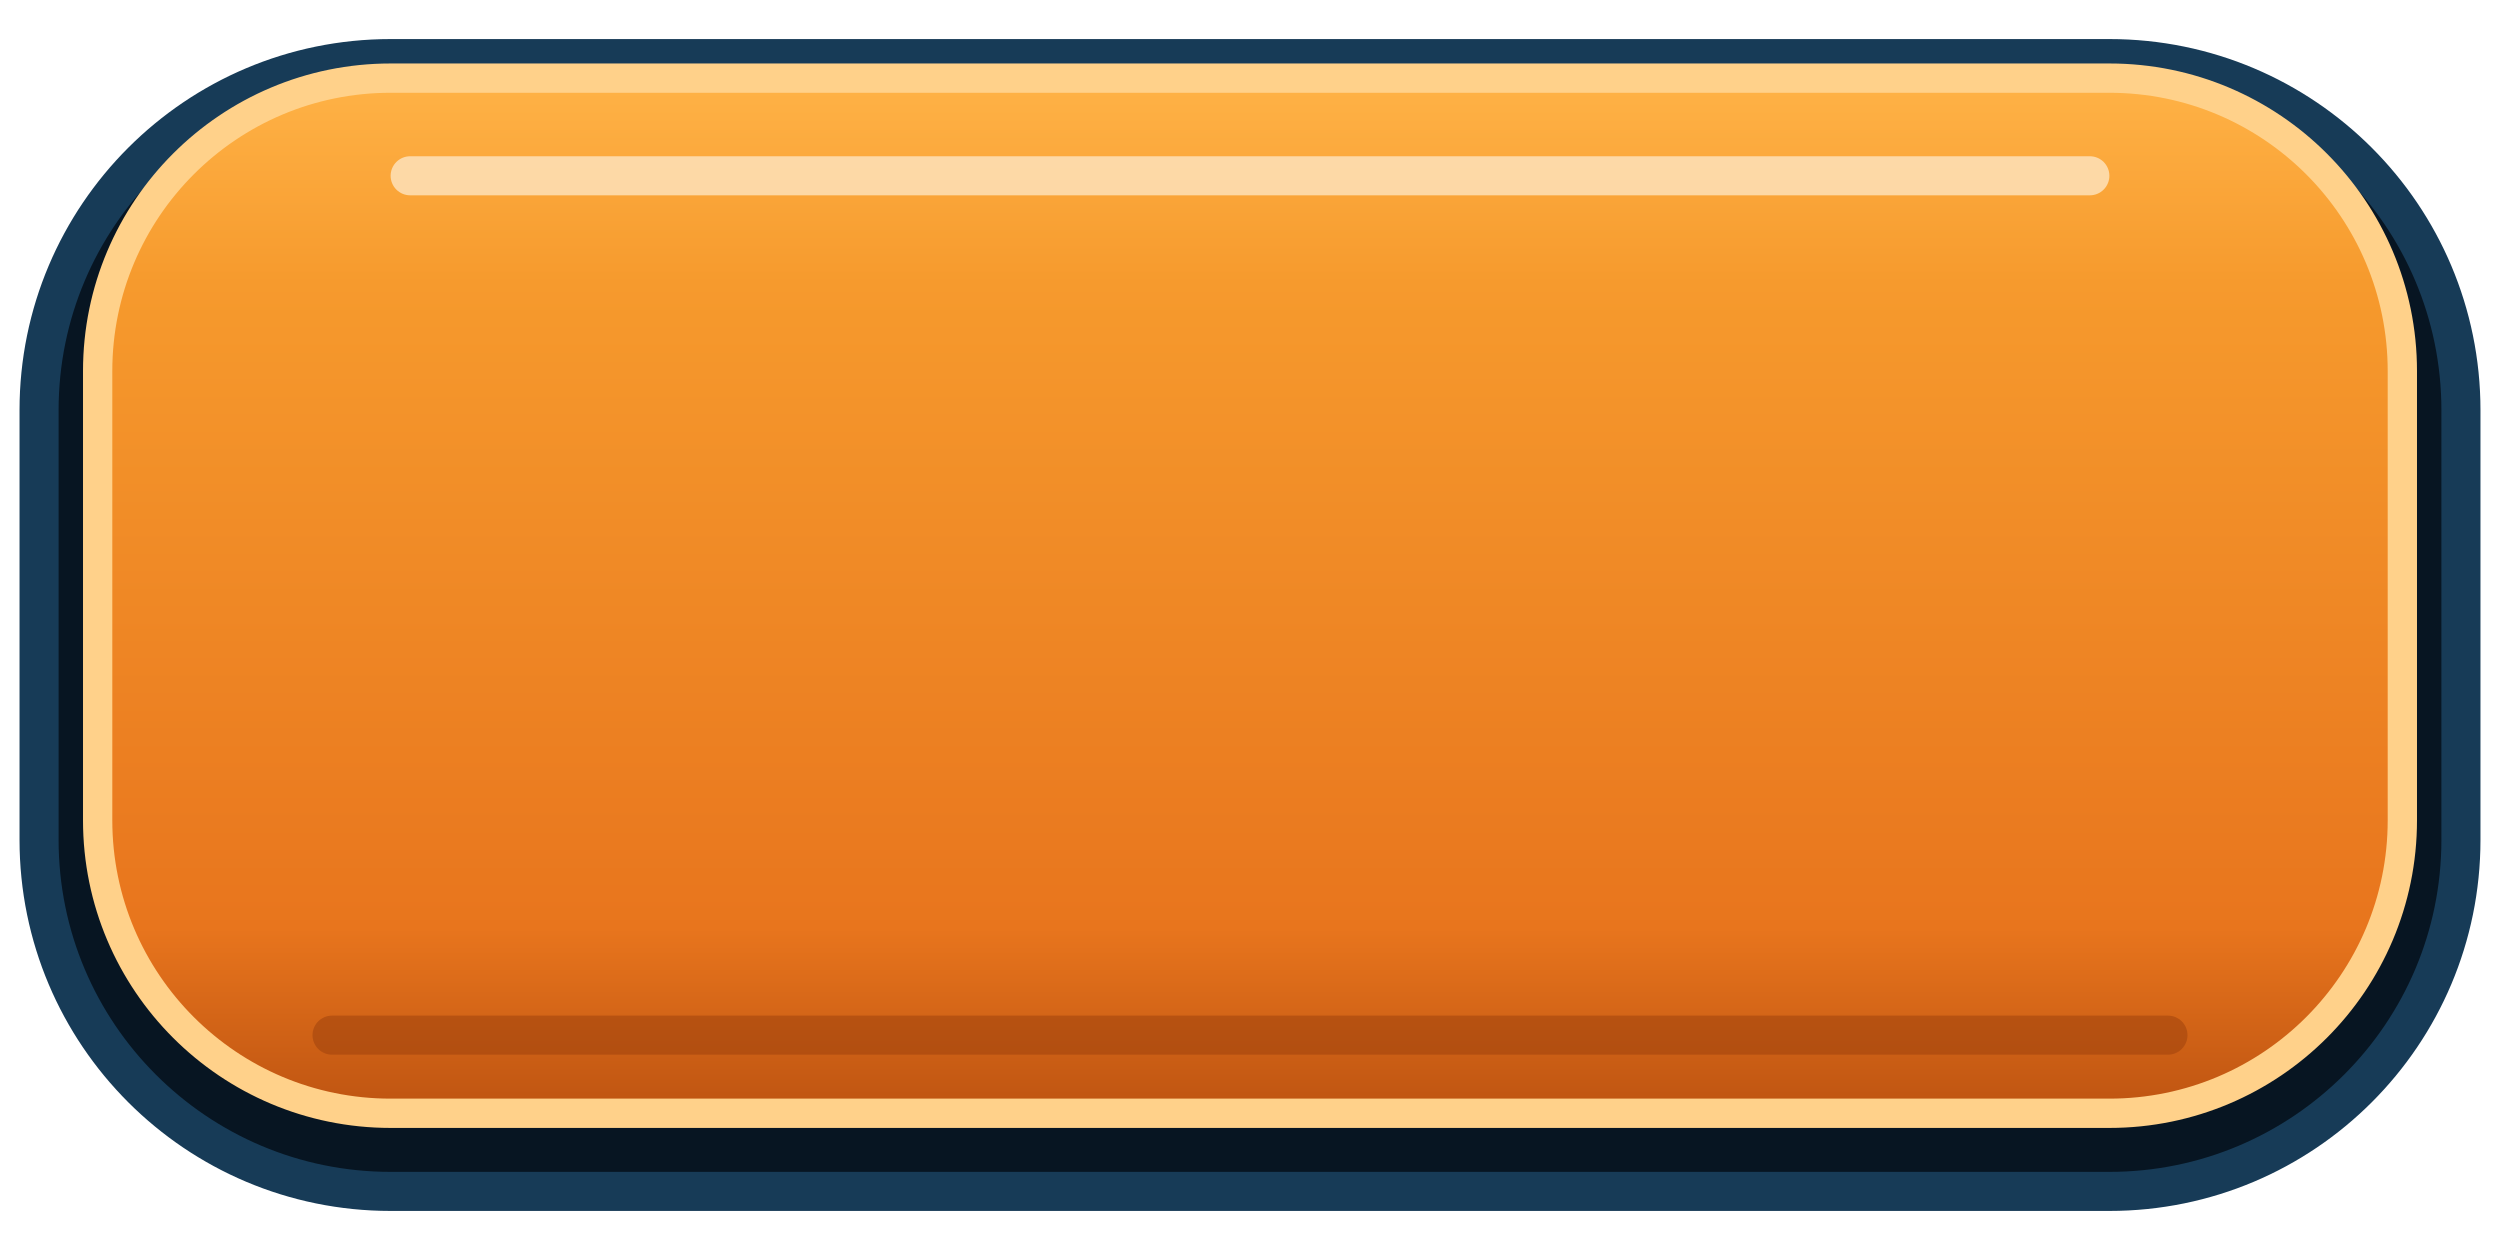
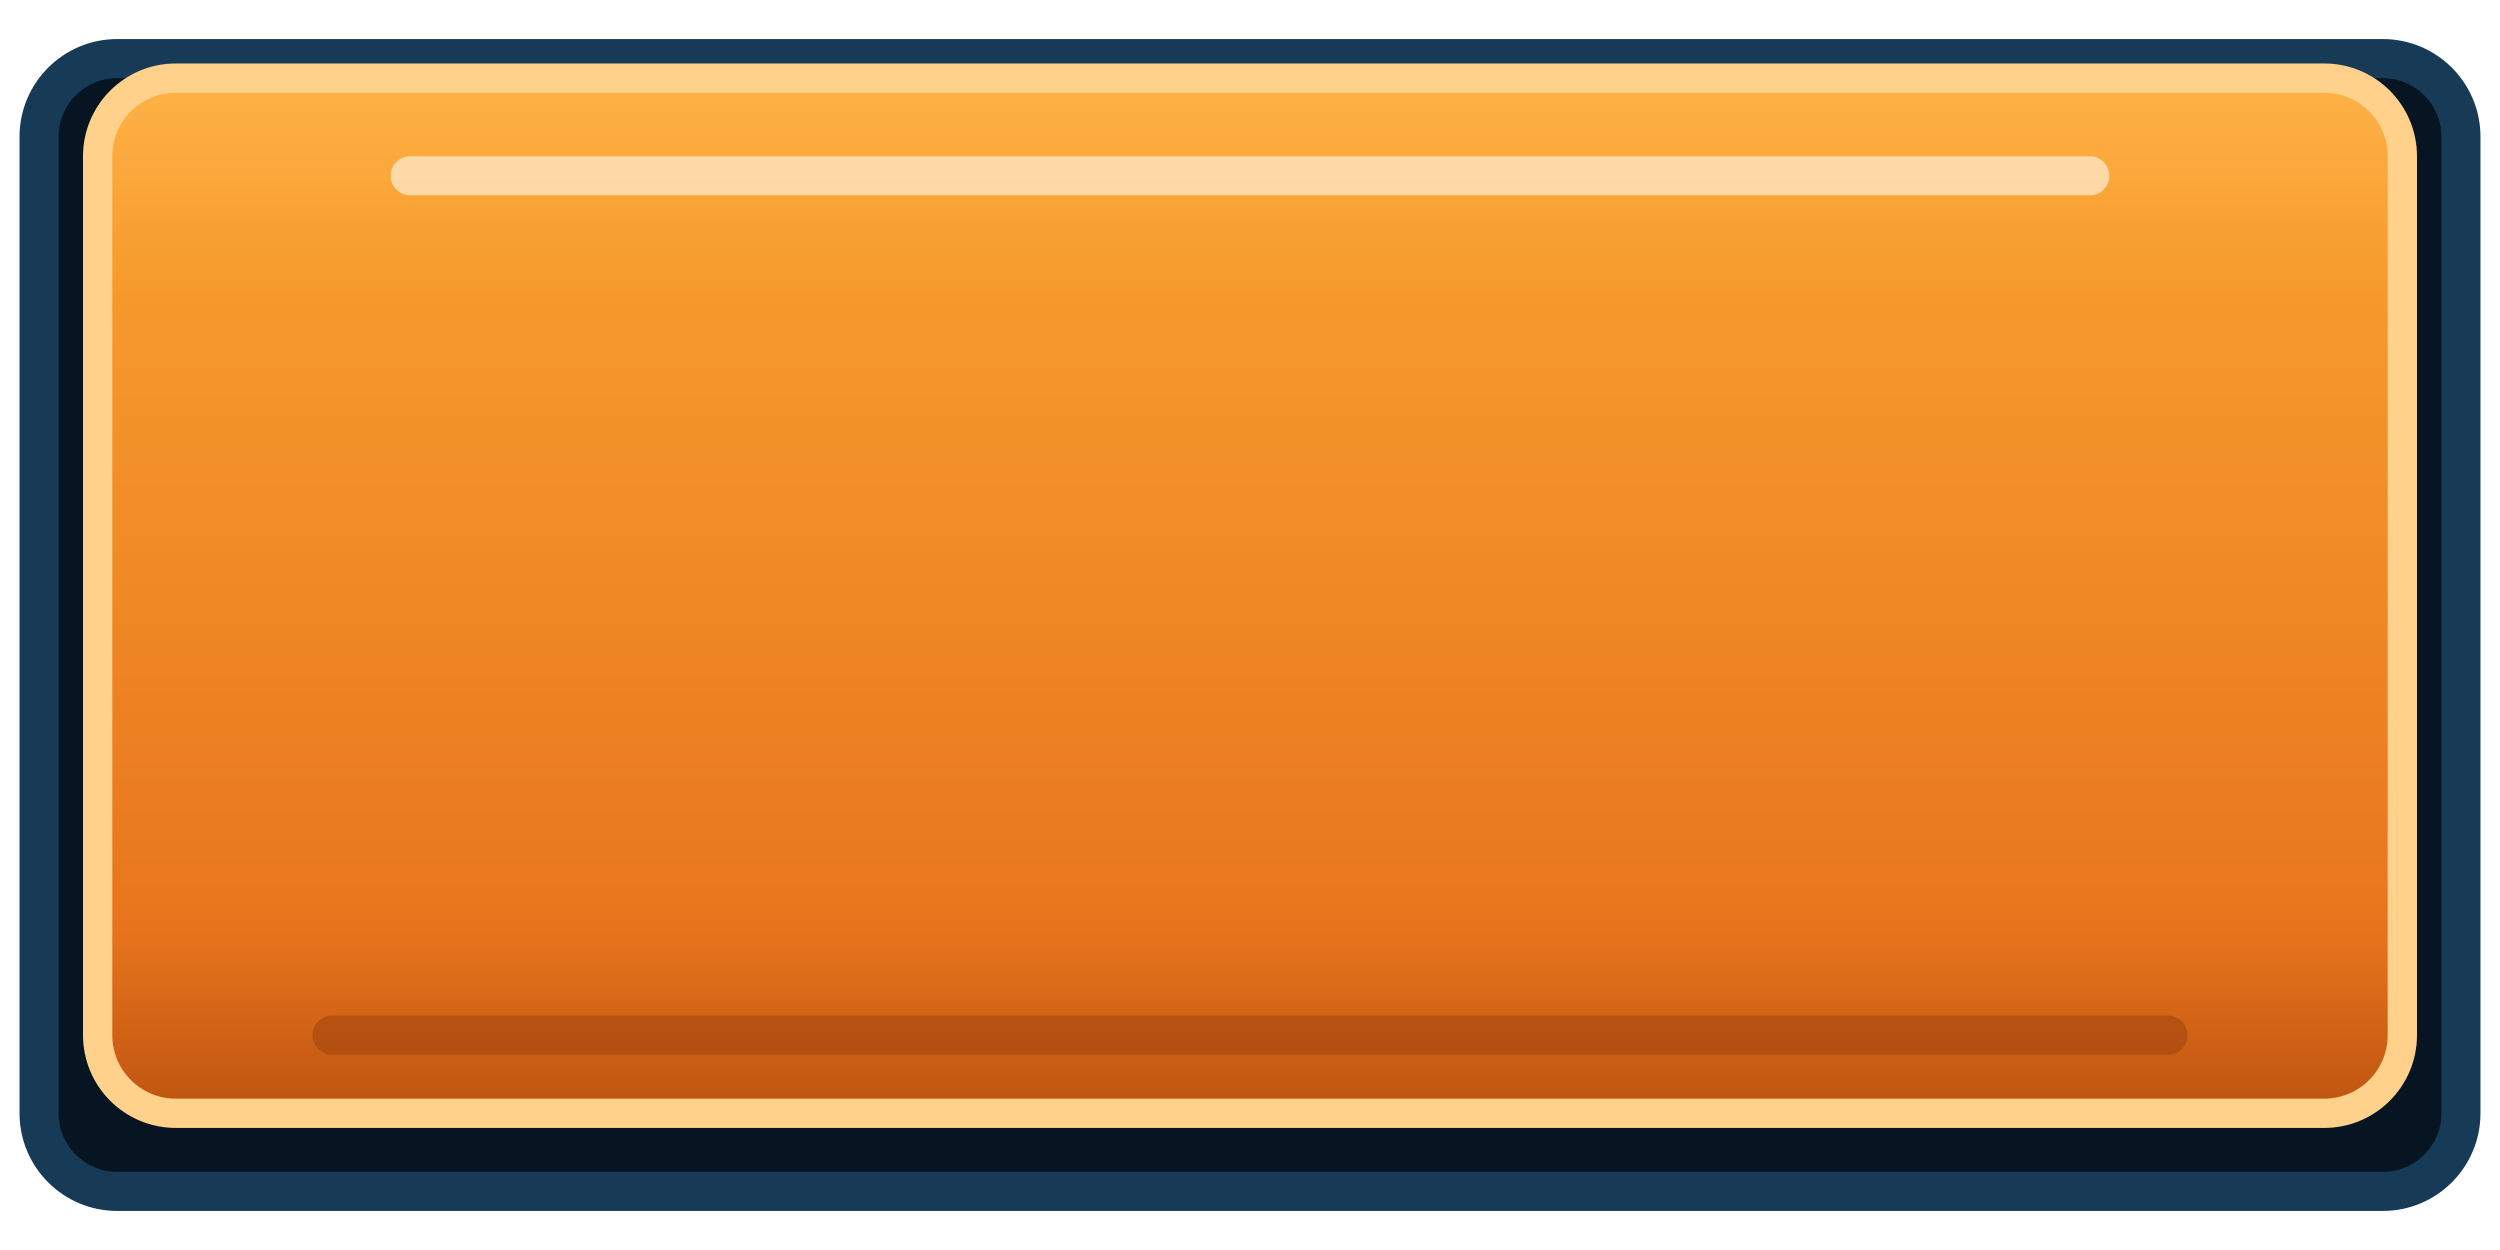
<svg xmlns="http://www.w3.org/2000/svg" width="128" height="64" viewBox="0 0 128 64">
  <defs>
    <linearGradient id="g" x1="0" y1="0" x2="0" y2="1">
      <stop stop-color="#ffb347" />
      <stop offset=".2" stop-color="#f69a2d" />
      <stop offset=".82" stop-color="#e8751d" />
      <stop offset="1" stop-color="#bd5311" />
    </linearGradient>
  </defs>
-   <rect x="2" y="3" width="124" height="58" rx="18" fill="#071522" stroke="#173b57" stroke-width="2" />
-   <rect x="5" y="4" width="118" height="53" rx="15" fill="url(#g)" stroke="#ffd18a" stroke-width="1.5" />
+   <rect x="2" y="3" width="124" height="58" rx="4" fill="#071522" stroke="#173b57" stroke-width="2" />
+   <rect x="5" y="4" width="118" height="53" rx="4" fill="url(#g)" stroke="#ffd18a" stroke-width="1.5" />
  <path d="M21 9H107" stroke="#fff7e8" stroke-opacity=".62" stroke-width="2" stroke-linecap="round" />
  <path d="M17 53H111" stroke="#9f430d" stroke-opacity=".55" stroke-width="2" stroke-linecap="round" />
</svg>
